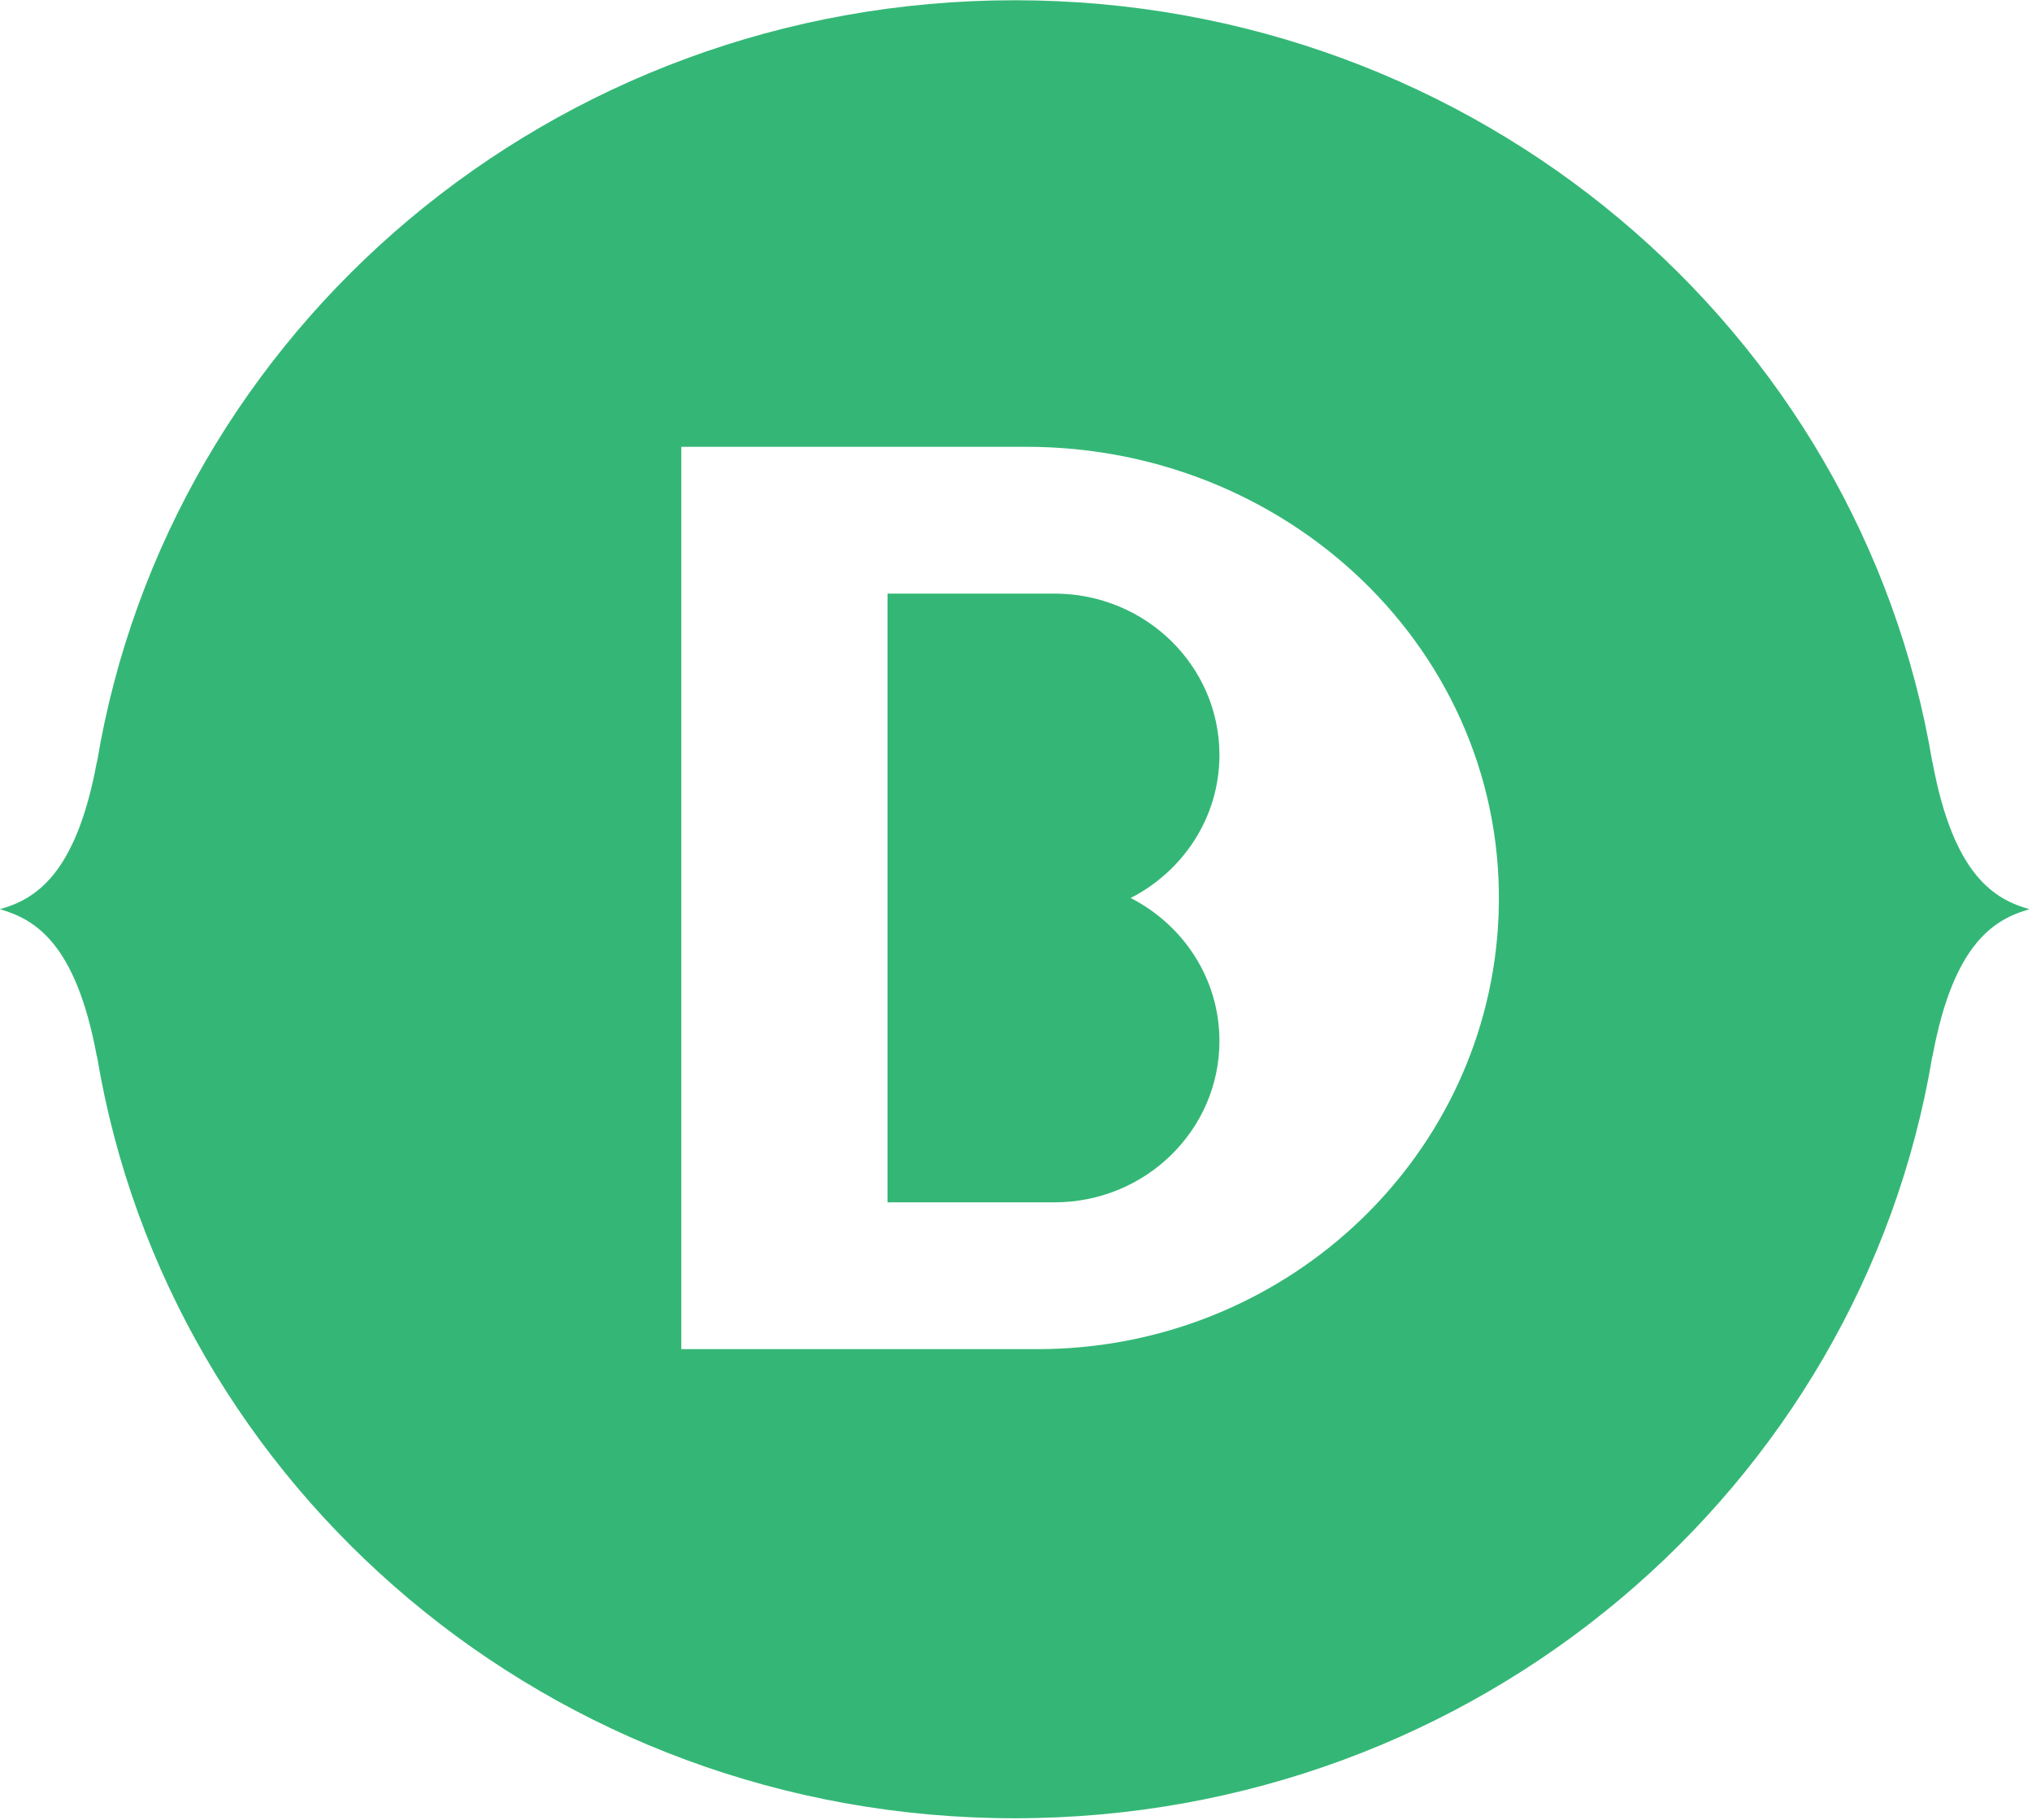
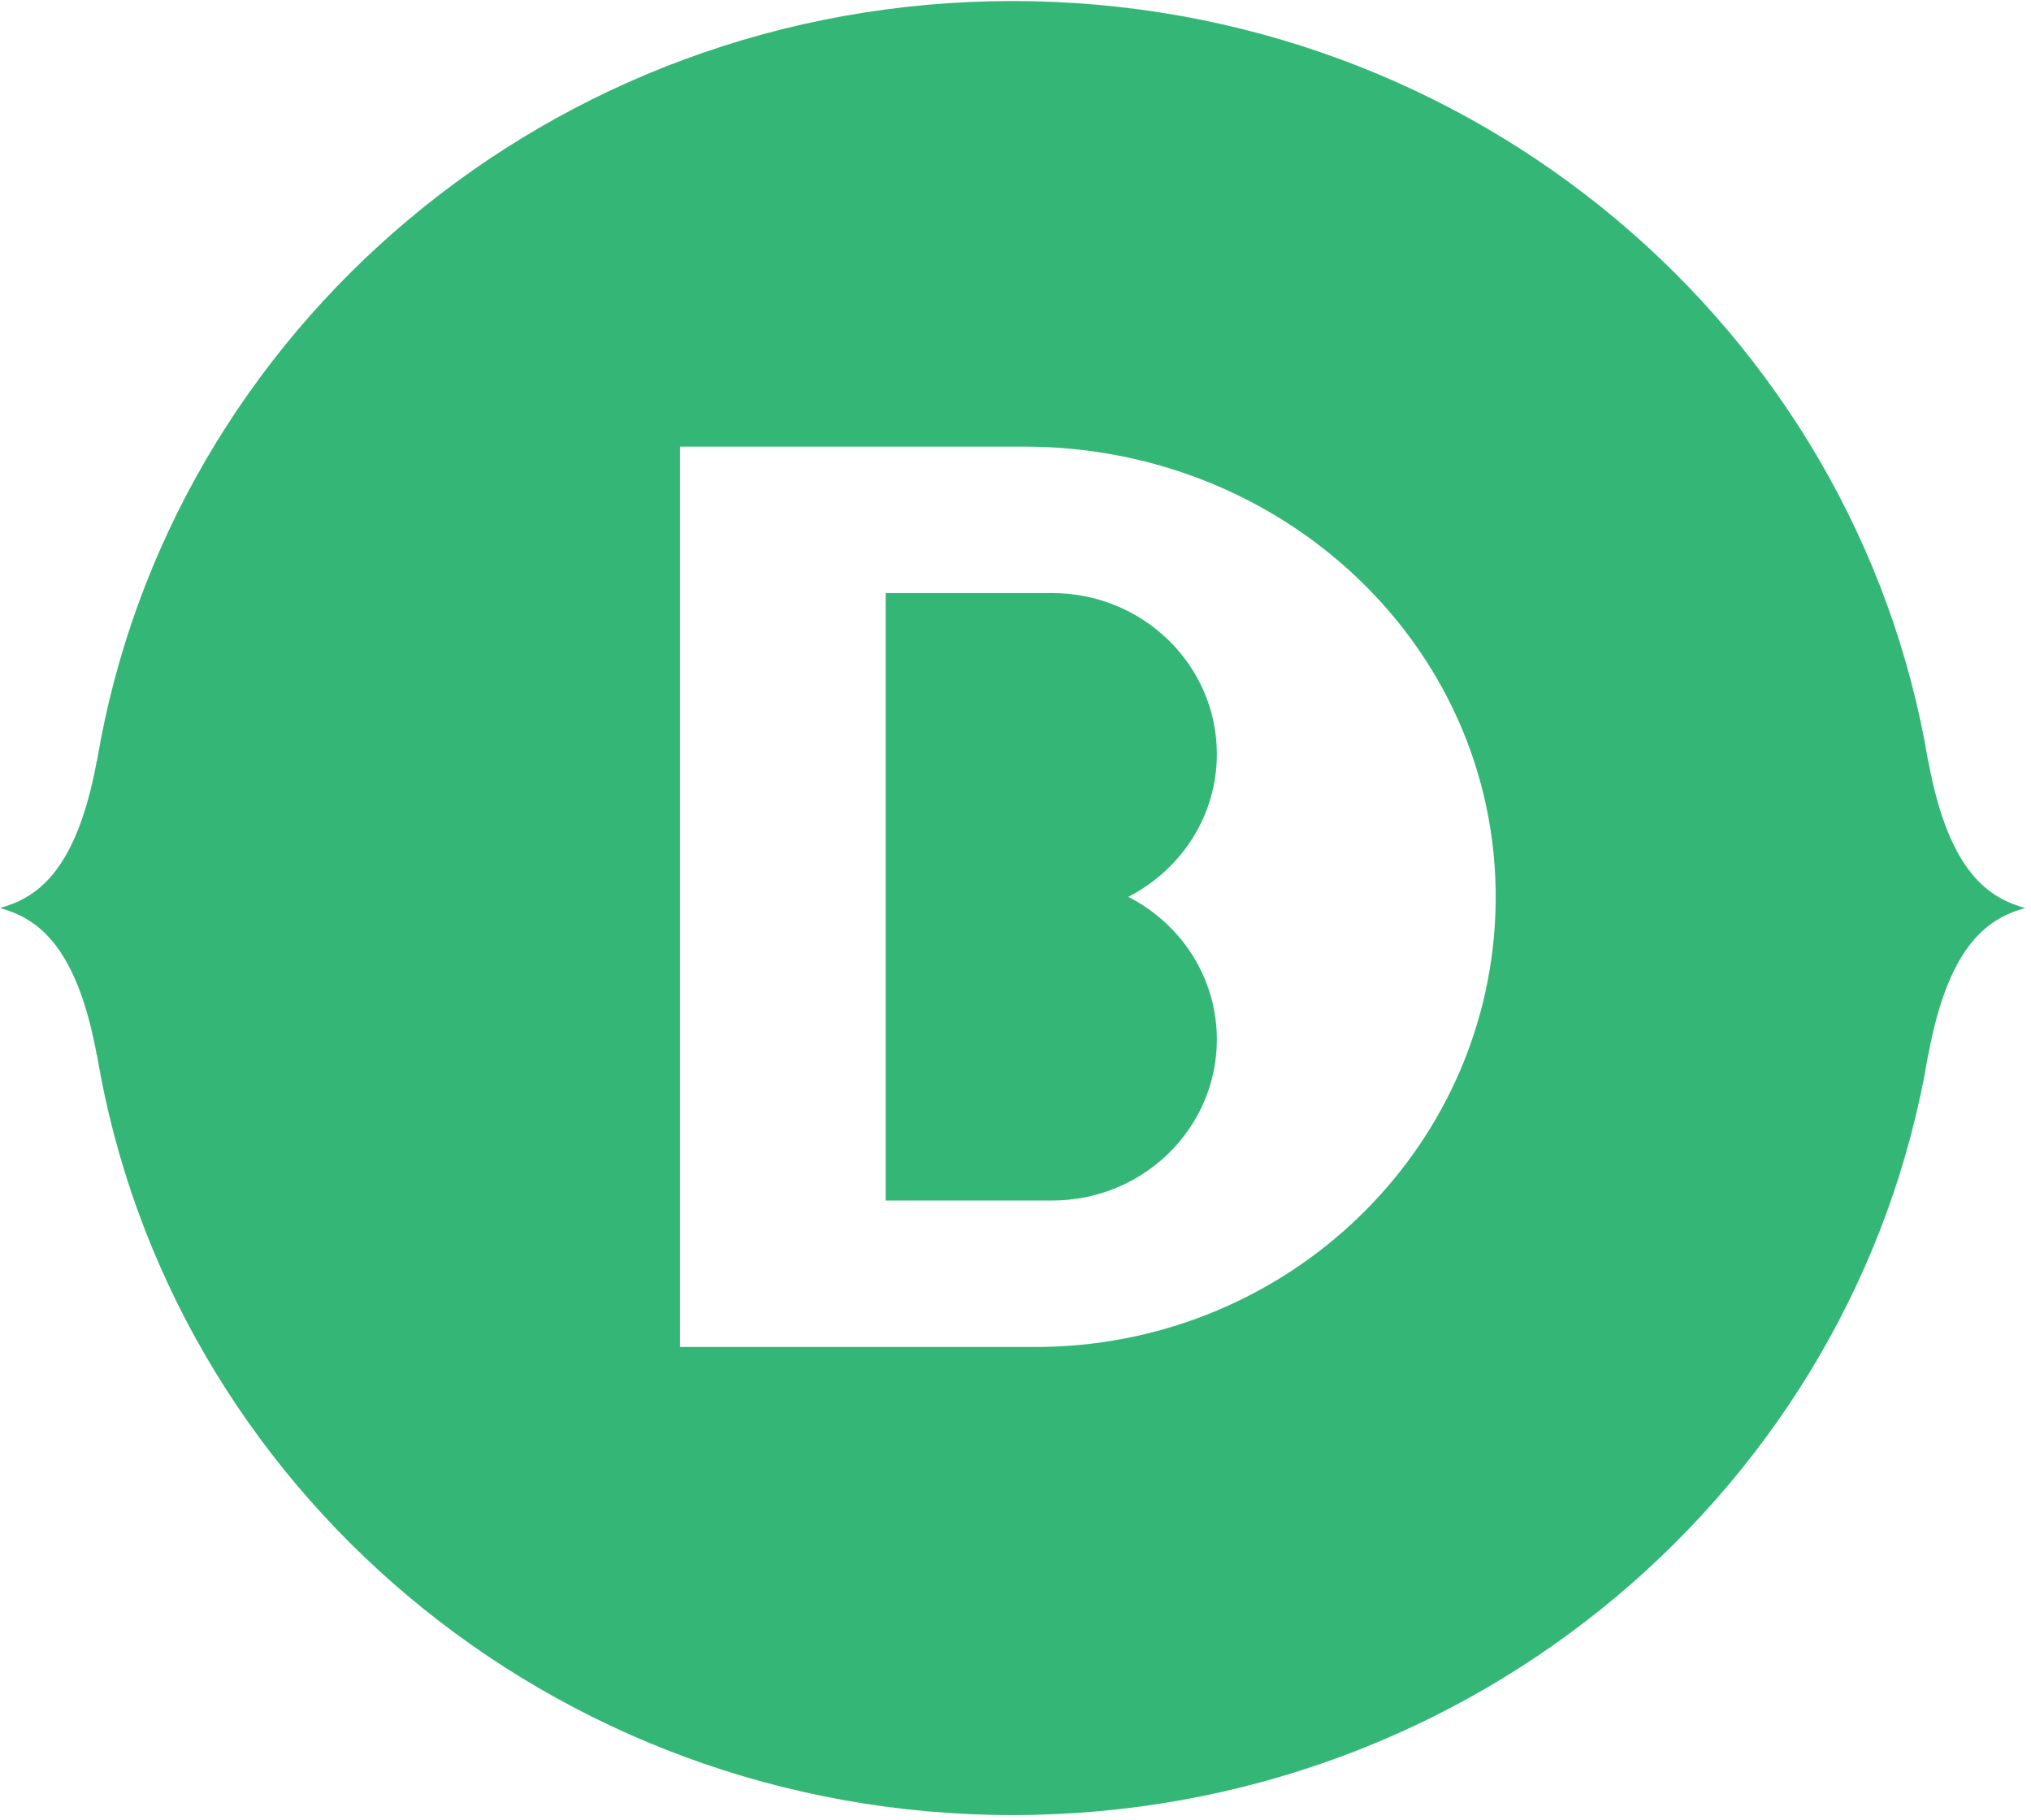
- <svg xmlns="http://www.w3.org/2000/svg" width="100%" height="100%" viewBox="0 0 555 497" version="1.1" xml:space="preserve" style="fill-rule:evenodd;clip-rule:evenodd;stroke-linejoin:round;stroke-miterlimit:2;">
-   <g transform="matrix(2.56524,0,0,2.50727,-932.045,-3224.08)">
+ <svg xmlns="http://www.w3.org/2000/svg" width="100%" height="100%" viewBox="0 0 250 224" version="1.1" xml:space="preserve" style="fill-rule:evenodd;clip-rule:evenodd;stroke-linejoin:round;stroke-miterlimit:2;">
+   <g transform="matrix(1.15351,0,0,1.12744,-419.095,-1449.67)">
    <g>
      <path d="M472.603,1334.56L435.877,1334.56L435.877,1432.85L473.787,1432.85C499.827,1432.85 521.137,1412.59 522.822,1386.98C524.717,1358.19 501.458,1334.56 472.603,1334.56ZM579.418,1384.93C575.772,1386 571.334,1388.51 569.093,1400.97L569.074,1400.97C561.406,1448.03 520.591,1483.95 471.371,1483.95C422.149,1483.95 381.335,1448.03 373.668,1400.97L373.648,1400.97C371.407,1388.51 366.969,1386 363.323,1384.93C366.969,1383.87 371.407,1381.35 373.648,1368.89L373.668,1368.89C381.335,1321.84 422.149,1285.92 471.371,1285.92C520.591,1285.92 561.406,1321.84 569.074,1368.89L569.093,1368.89C571.334,1381.35 575.772,1383.87 579.418,1384.93ZM483.72,1383.71C489.335,1386.64 493.174,1392.51 493.174,1399.28C493.174,1408.99 485.305,1416.86 475.598,1416.86L457.833,1416.86L457.833,1350.55L475.598,1350.55C485.305,1350.55 493.174,1358.42 493.174,1368.13C493.174,1374.9 489.335,1380.77 483.72,1383.71Z" style="fill:rgb(52,183,118);fill-rule:nonzero;" />
    </g>
  </g>
</svg>
